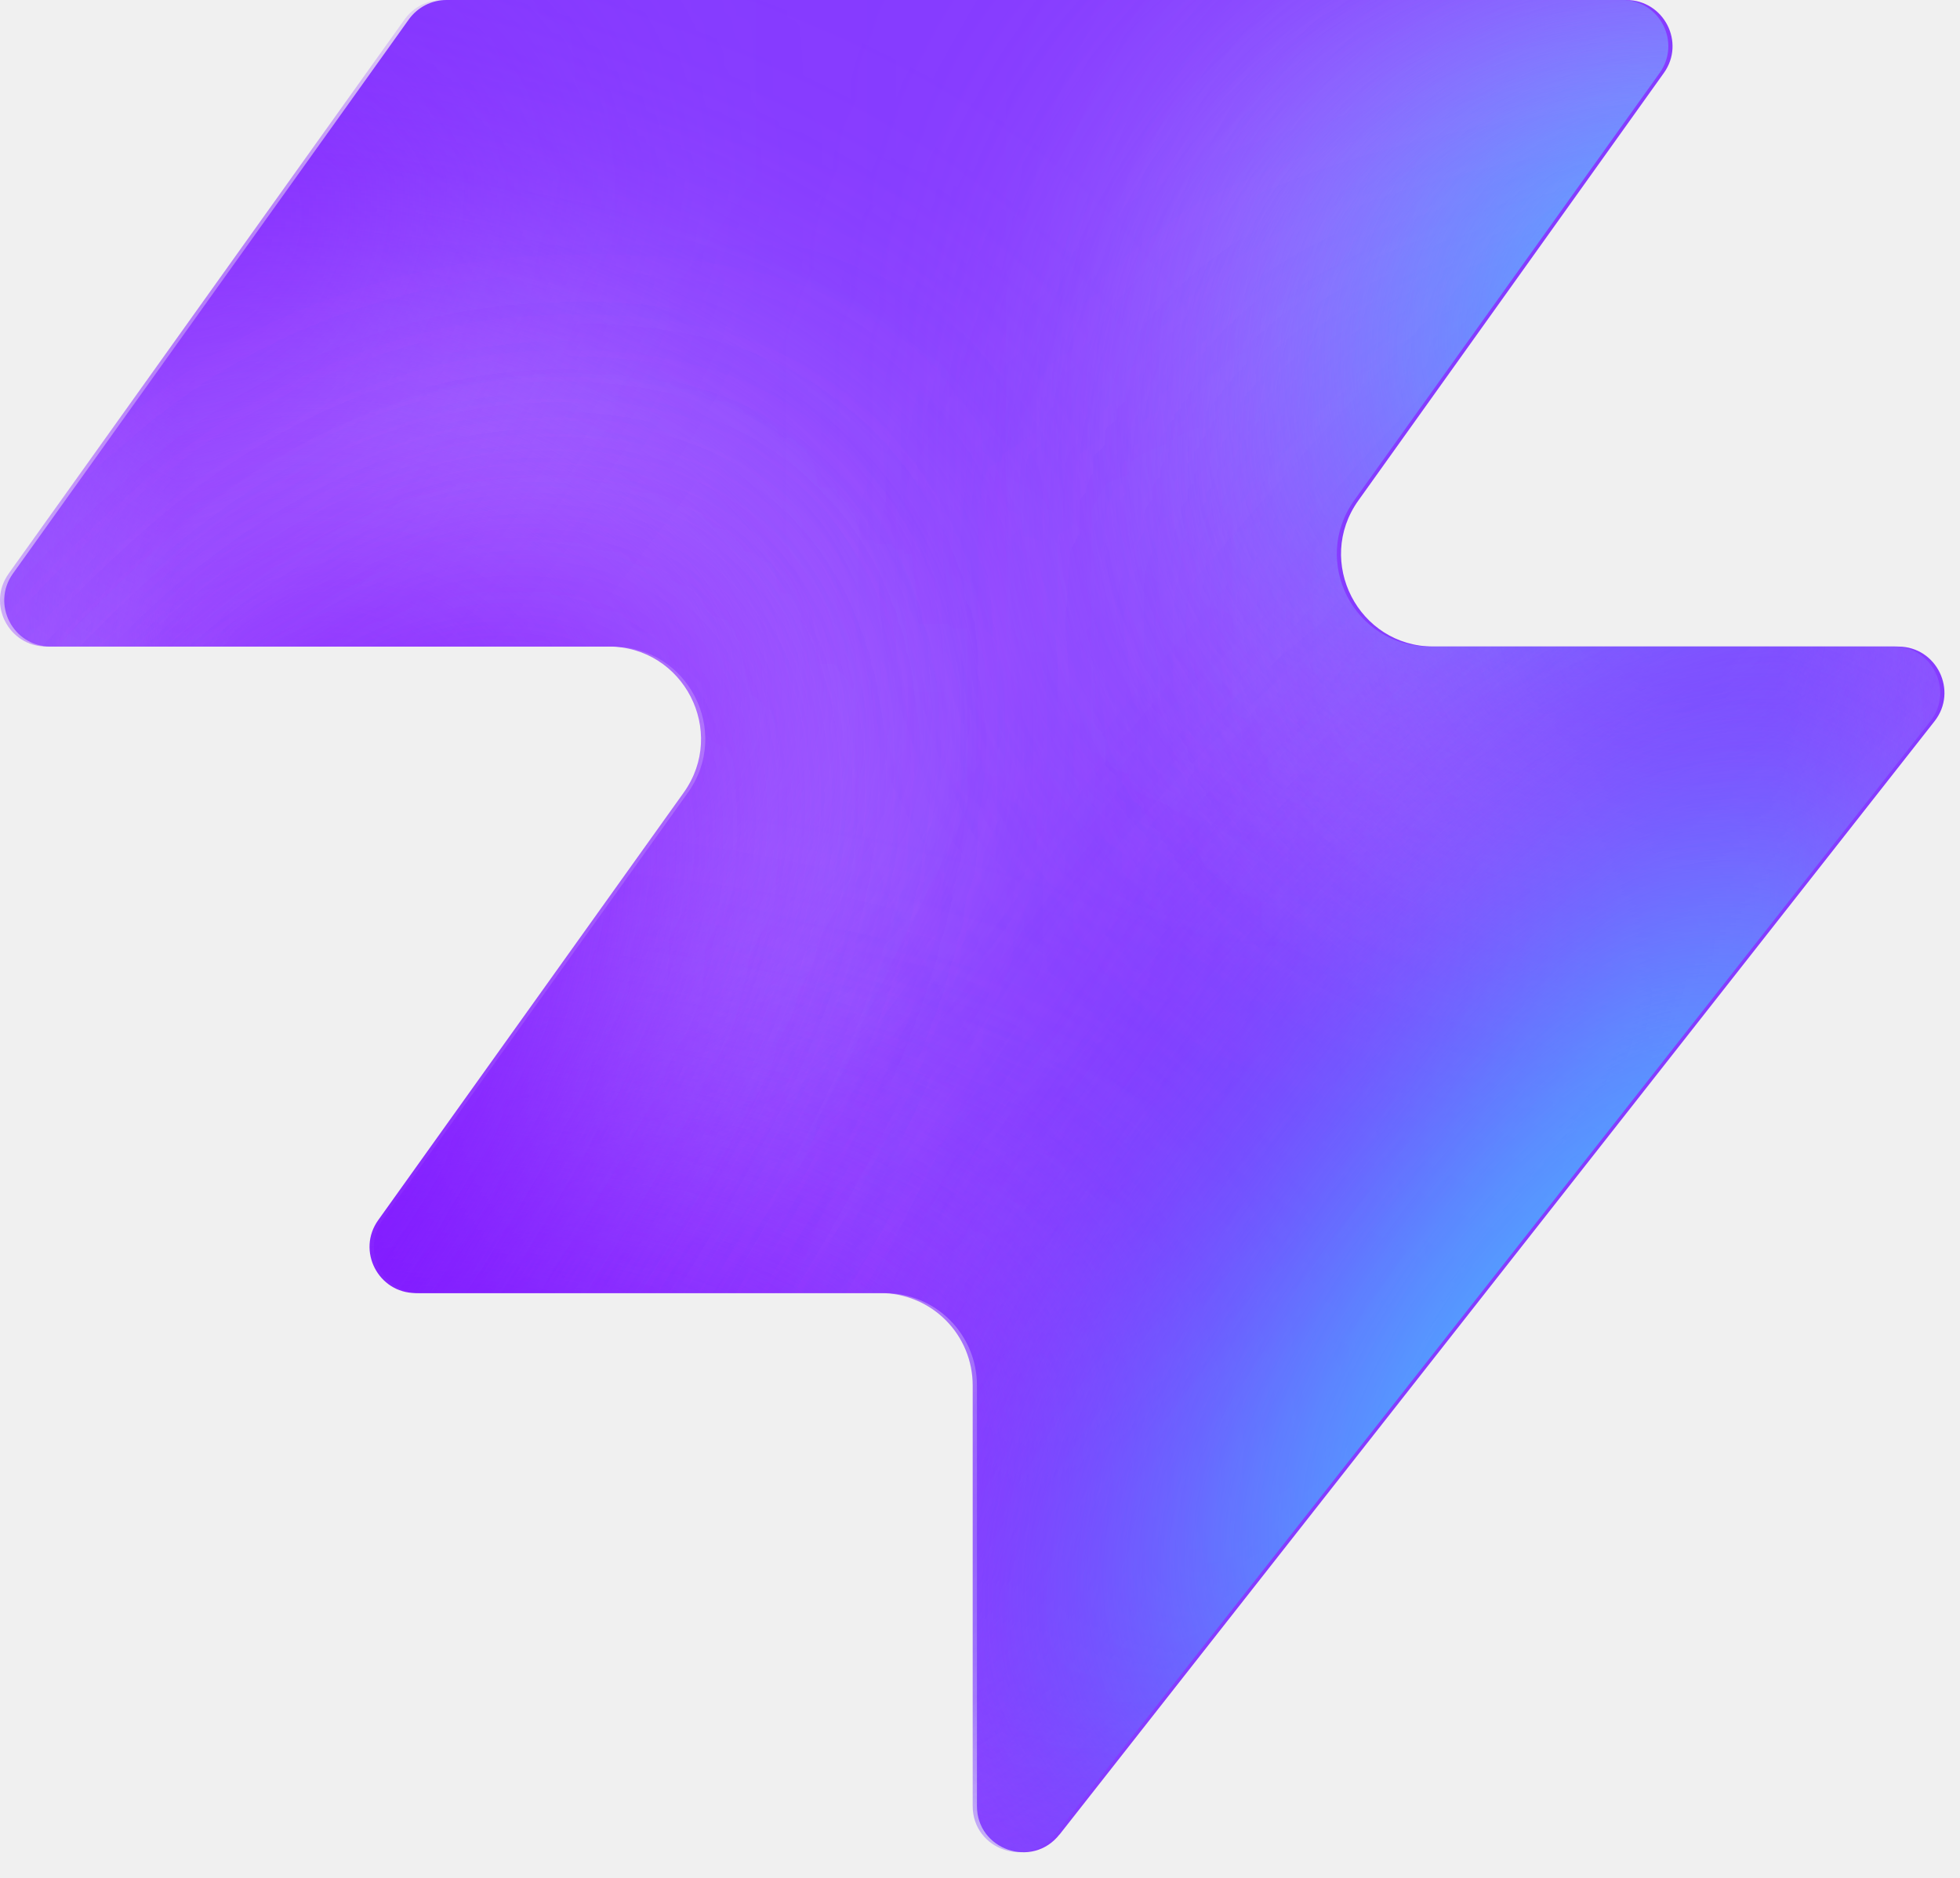
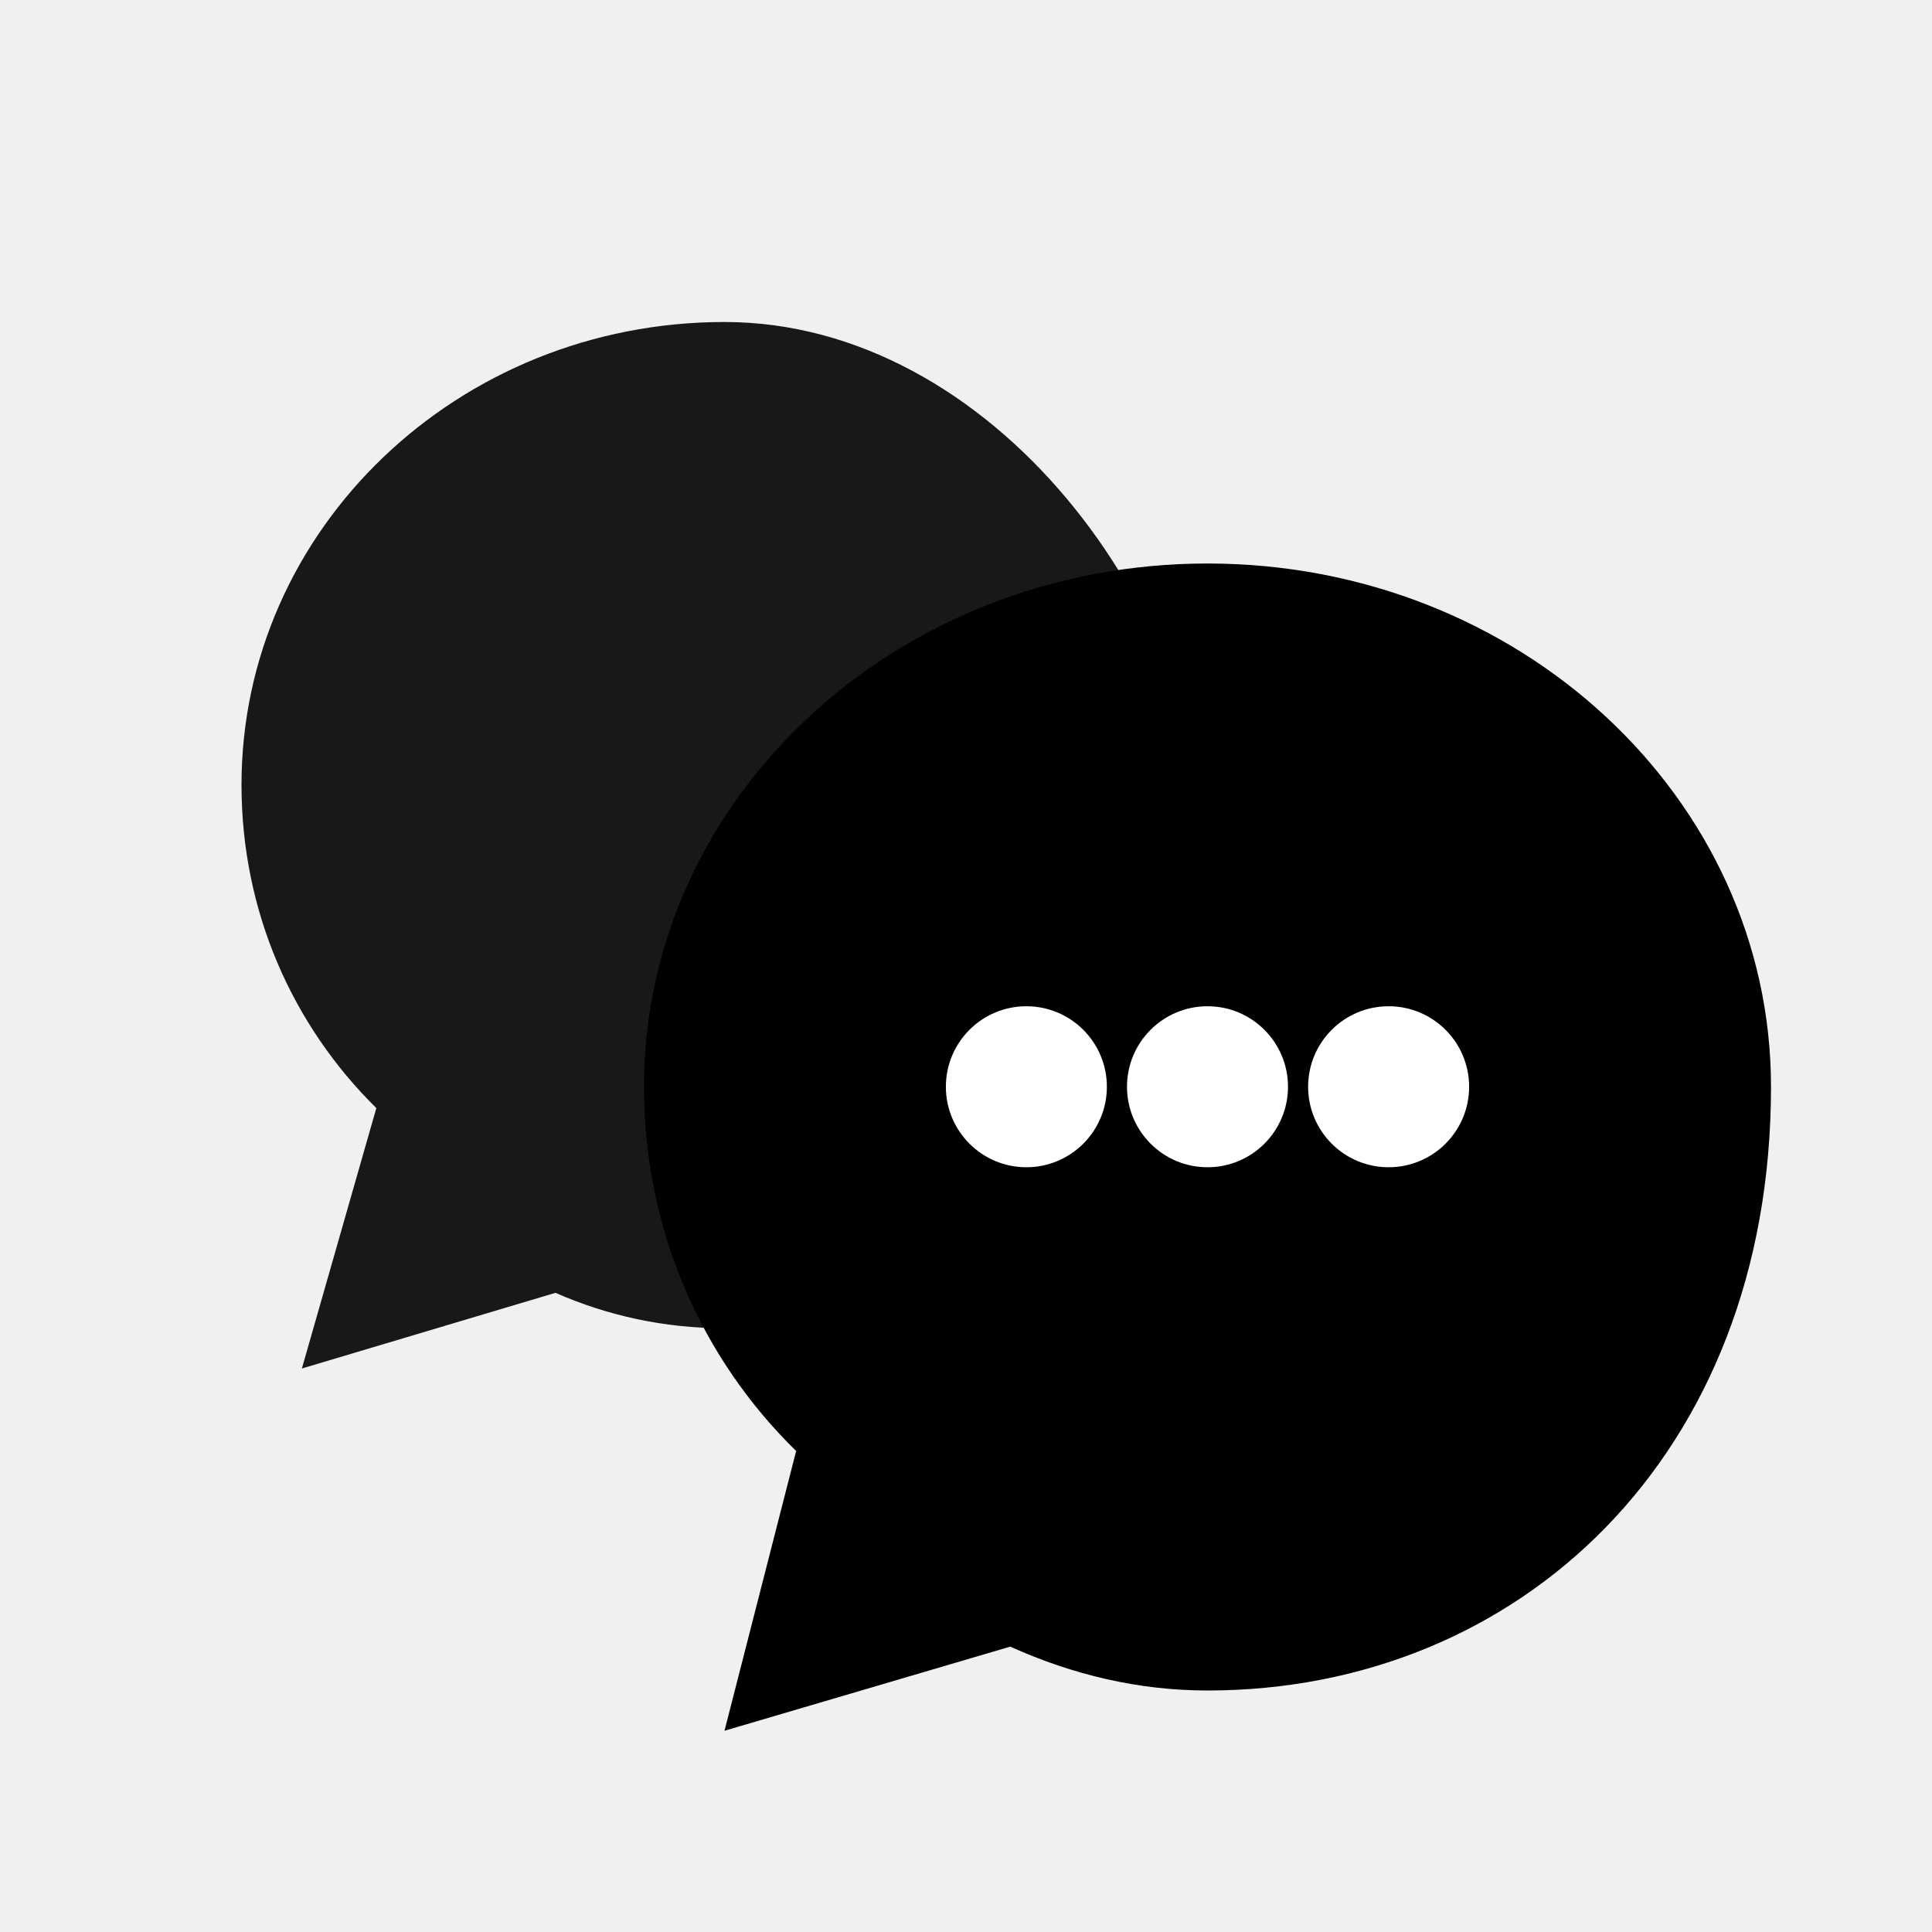
- <svg xmlns="http://www.w3.org/2000/svg" width="48" height="46" fill="none" viewBox="0 0 48 46">
-   <path fill="#863bff" d="M25.946 44.938c-.664.845-2.021.375-2.021-.698V33.937a2.26 2.26 0 0 0-2.262-2.262H10.287c-.92 0-1.456-1.04-.92-1.788l7.48-10.471c1.07-1.497 0-3.578-1.842-3.578H1.237c-.92 0-1.456-1.04-.92-1.788L10.013.474c.214-.297.556-.474.92-.474h28.894c.92 0 1.456 1.04.92 1.788l-7.48 10.471c-1.07 1.498 0 3.579 1.842 3.579h11.377c.943 0 1.473 1.088.89 1.83L25.947 44.94z" style="fill:#863bff;fill:color(display-p3 .525 .23 1);fill-opacity:1" />
-   <mask id="a" width="48" height="46" x="0" y="0" maskUnits="userSpaceOnUse" style="mask-type:alpha">
-     <path fill="#000" d="M25.842 44.938c-.664.844-2.021.375-2.021-.698V33.937a2.26 2.26 0 0 0-2.262-2.262H10.183c-.92 0-1.456-1.04-.92-1.788l7.48-10.471c1.07-1.498 0-3.579-1.842-3.579H1.133c-.92 0-1.456-1.04-.92-1.787L9.91.473c.214-.297.556-.474.92-.474h28.894c.92 0 1.456 1.04.92 1.788l-7.48 10.471c-1.07 1.498 0 3.578 1.842 3.578h11.377c.943 0 1.473 1.088.89 1.832L25.843 44.94z" style="fill:#000;fill-opacity:1" />
-   </mask>
-   <g mask="url(#a)">
-     <g filter="url(#b)">
-       <ellipse cx="5.508" cy="14.704" fill="#ede6ff" rx="5.508" ry="14.704" style="fill:#ede6ff;fill:color(display-p3 .927 .903 1);fill-opacity:1" transform="matrix(.00324 1 1 -.00324 -4.47 31.516)" />
-     </g>
-     <g filter="url(#c)">
-       <ellipse cx="10.399" cy="29.851" fill="#ede6ff" rx="10.399" ry="29.851" style="fill:#ede6ff;fill:color(display-p3 .927 .903 1);fill-opacity:1" transform="matrix(.00324 1 1 -.00324 -39.328 7.883)" />
-     </g>
-     <g filter="url(#d)">
-       <ellipse cx="5.508" cy="30.487" fill="#7e14ff" rx="5.508" ry="30.487" style="fill:#7e14ff;fill:color(display-p3 .492 .077 1);fill-opacity:1" transform="rotate(89.814 -25.913 -14.639)scale(1 -1)" />
-     </g>
-     <g filter="url(#e)">
-       <ellipse cx="5.508" cy="30.599" fill="#7e14ff" rx="5.508" ry="30.599" style="fill:#7e14ff;fill:color(display-p3 .492 .077 1);fill-opacity:1" transform="rotate(89.814 -32.644 -3.334)scale(1 -1)" />
-     </g>
-     <g filter="url(#f)">
-       <ellipse cx="5.508" cy="30.599" fill="#7e14ff" rx="5.508" ry="30.599" style="fill:#7e14ff;fill:color(display-p3 .492 .077 1);fill-opacity:1" transform="matrix(.00324 1 1 -.00324 -34.34 30.47)" />
-     </g>
-     <g filter="url(#g)">
-       <ellipse cx="14.072" cy="22.078" fill="#ede6ff" rx="14.072" ry="22.078" style="fill:#ede6ff;fill:color(display-p3 .927 .903 1);fill-opacity:1" transform="rotate(93.35 24.506 48.493)scale(-1 1)" />
-     </g>
-     <g filter="url(#h)">
-       <ellipse cx="3.47" cy="21.501" fill="#7e14ff" rx="3.47" ry="21.501" style="fill:#7e14ff;fill:color(display-p3 .492 .077 1);fill-opacity:1" transform="rotate(89.009 28.708 47.59)scale(-1 1)" />
-     </g>
-     <g filter="url(#i)">
-       <ellipse cx="3.47" cy="21.501" fill="#7e14ff" rx="3.47" ry="21.501" style="fill:#7e14ff;fill:color(display-p3 .492 .077 1);fill-opacity:1" transform="rotate(89.009 28.708 47.59)scale(-1 1)" />
-     </g>
-     <g filter="url(#j)">
-       <ellipse cx=".387" cy="8.972" fill="#7e14ff" rx="4.407" ry="29.108" style="fill:#7e14ff;fill:color(display-p3 .492 .077 1);fill-opacity:1" transform="rotate(39.51 .387 8.972)" />
-     </g>
-     <g filter="url(#k)">
-       <ellipse cx="47.523" cy="-6.092" fill="#7e14ff" rx="4.407" ry="29.108" style="fill:#7e14ff;fill:color(display-p3 .492 .077 1);fill-opacity:1" transform="rotate(37.892 47.523 -6.092)" />
-     </g>
-     <g filter="url(#l)">
-       <ellipse cx="41.412" cy="6.333" fill="#47bfff" rx="5.971" ry="9.665" style="fill:#47bfff;fill:color(display-p3 .28 .748 1);fill-opacity:1" transform="rotate(37.892 41.412 6.333)" />
-     </g>
-     <g filter="url(#m)">
-       <ellipse cx="-1.879" cy="38.332" fill="#7e14ff" rx="4.407" ry="29.108" style="fill:#7e14ff;fill:color(display-p3 .492 .077 1);fill-opacity:1" transform="rotate(37.892 -1.88 38.332)" />
-     </g>
-     <g filter="url(#n)">
-       <ellipse cx="-1.879" cy="38.332" fill="#7e14ff" rx="4.407" ry="29.108" style="fill:#7e14ff;fill:color(display-p3 .492 .077 1);fill-opacity:1" transform="rotate(37.892 -1.88 38.332)" />
-     </g>
-     <g filter="url(#o)">
-       <ellipse cx="35.651" cy="29.907" fill="#7e14ff" rx="4.407" ry="29.108" style="fill:#7e14ff;fill:color(display-p3 .492 .077 1);fill-opacity:1" transform="rotate(37.892 35.651 29.907)" />
-     </g>
-     <g filter="url(#p)">
-       <ellipse cx="38.418" cy="32.4" fill="#47bfff" rx="5.971" ry="15.297" style="fill:#47bfff;fill:color(display-p3 .28 .748 1);fill-opacity:1" transform="rotate(37.892 38.418 32.4)" />
-     </g>
-   </g>
+ <svg xmlns="http://www.w3.org/2000/svg" viewBox="0 0 48 48" fill="none">
  <defs>
-     <filter id="b" width="60.045" height="41.654" x="-19.77" y="16.149" color-interpolation-filters="sRGB" filterUnits="userSpaceOnUse">
-       <feFlood flood-opacity="0" result="BackgroundImageFix" />
-       <feBlend in="SourceGraphic" in2="BackgroundImageFix" result="shape" />
-       <feGaussianBlur result="effect1_foregroundBlur_2002_17158" stdDeviation="7.659" />
-     </filter>
-     <filter id="c" width="90.34" height="51.437" x="-54.613" y="-7.533" color-interpolation-filters="sRGB" filterUnits="userSpaceOnUse">
-       <feFlood flood-opacity="0" result="BackgroundImageFix" />
-       <feBlend in="SourceGraphic" in2="BackgroundImageFix" result="shape" />
-       <feGaussianBlur result="effect1_foregroundBlur_2002_17158" stdDeviation="7.659" />
-     </filter>
-     <filter id="d" width="79.355" height="29.4" x="-49.64" y="2.03" color-interpolation-filters="sRGB" filterUnits="userSpaceOnUse">
-       <feFlood flood-opacity="0" result="BackgroundImageFix" />
-       <feBlend in="SourceGraphic" in2="BackgroundImageFix" result="shape" />
-       <feGaussianBlur result="effect1_foregroundBlur_2002_17158" stdDeviation="4.596" />
-     </filter>
-     <filter id="e" width="79.579" height="29.4" x="-45.045" y="20.029" color-interpolation-filters="sRGB" filterUnits="userSpaceOnUse">
-       <feFlood flood-opacity="0" result="BackgroundImageFix" />
-       <feBlend in="SourceGraphic" in2="BackgroundImageFix" result="shape" />
-       <feGaussianBlur result="effect1_foregroundBlur_2002_17158" stdDeviation="4.596" />
-     </filter>
-     <filter id="f" width="79.579" height="29.4" x="-43.513" y="21.178" color-interpolation-filters="sRGB" filterUnits="userSpaceOnUse">
-       <feFlood flood-opacity="0" result="BackgroundImageFix" />
-       <feBlend in="SourceGraphic" in2="BackgroundImageFix" result="shape" />
-       <feGaussianBlur result="effect1_foregroundBlur_2002_17158" stdDeviation="4.596" />
-     </filter>
-     <filter id="g" width="74.749" height="58.852" x="15.756" y="-17.901" color-interpolation-filters="sRGB" filterUnits="userSpaceOnUse">
-       <feFlood flood-opacity="0" result="BackgroundImageFix" />
-       <feBlend in="SourceGraphic" in2="BackgroundImageFix" result="shape" />
-       <feGaussianBlur result="effect1_foregroundBlur_2002_17158" stdDeviation="7.659" />
-     </filter>
-     <filter id="h" width="61.377" height="25.362" x="23.548" y="2.284" color-interpolation-filters="sRGB" filterUnits="userSpaceOnUse">
-       <feFlood flood-opacity="0" result="BackgroundImageFix" />
-       <feBlend in="SourceGraphic" in2="BackgroundImageFix" result="shape" />
-       <feGaussianBlur result="effect1_foregroundBlur_2002_17158" stdDeviation="4.596" />
-     </filter>
-     <filter id="i" width="61.377" height="25.362" x="23.548" y="2.284" color-interpolation-filters="sRGB" filterUnits="userSpaceOnUse">
-       <feFlood flood-opacity="0" result="BackgroundImageFix" />
-       <feBlend in="SourceGraphic" in2="BackgroundImageFix" result="shape" />
-       <feGaussianBlur result="effect1_foregroundBlur_2002_17158" stdDeviation="4.596" />
-     </filter>
-     <filter id="j" width="56.045" height="63.649" x="-27.636" y="-22.853" color-interpolation-filters="sRGB" filterUnits="userSpaceOnUse">
-       <feFlood flood-opacity="0" result="BackgroundImageFix" />
-       <feBlend in="SourceGraphic" in2="BackgroundImageFix" result="shape" />
-       <feGaussianBlur result="effect1_foregroundBlur_2002_17158" stdDeviation="4.596" />
-     </filter>
-     <filter id="k" width="54.814" height="64.646" x="20.116" y="-38.415" color-interpolation-filters="sRGB" filterUnits="userSpaceOnUse">
-       <feFlood flood-opacity="0" result="BackgroundImageFix" />
-       <feBlend in="SourceGraphic" in2="BackgroundImageFix" result="shape" />
-       <feGaussianBlur result="effect1_foregroundBlur_2002_17158" stdDeviation="4.596" />
-     </filter>
-     <filter id="l" width="33.541" height="35.313" x="24.641" y="-11.323" color-interpolation-filters="sRGB" filterUnits="userSpaceOnUse">
-       <feFlood flood-opacity="0" result="BackgroundImageFix" />
-       <feBlend in="SourceGraphic" in2="BackgroundImageFix" result="shape" />
-       <feGaussianBlur result="effect1_foregroundBlur_2002_17158" stdDeviation="4.596" />
-     </filter>
-     <filter id="m" width="54.814" height="64.646" x="-29.286" y="6.009" color-interpolation-filters="sRGB" filterUnits="userSpaceOnUse">
-       <feFlood flood-opacity="0" result="BackgroundImageFix" />
-       <feBlend in="SourceGraphic" in2="BackgroundImageFix" result="shape" />
-       <feGaussianBlur result="effect1_foregroundBlur_2002_17158" stdDeviation="4.596" />
-     </filter>
-     <filter id="n" width="54.814" height="64.646" x="-29.286" y="6.009" color-interpolation-filters="sRGB" filterUnits="userSpaceOnUse">
-       <feFlood flood-opacity="0" result="BackgroundImageFix" />
-       <feBlend in="SourceGraphic" in2="BackgroundImageFix" result="shape" />
-       <feGaussianBlur result="effect1_foregroundBlur_2002_17158" stdDeviation="4.596" />
-     </filter>
-     <filter id="o" width="54.814" height="64.646" x="8.244" y="-2.416" color-interpolation-filters="sRGB" filterUnits="userSpaceOnUse">
-       <feFlood flood-opacity="0" result="BackgroundImageFix" />
-       <feBlend in="SourceGraphic" in2="BackgroundImageFix" result="shape" />
-       <feGaussianBlur result="effect1_foregroundBlur_2002_17158" stdDeviation="4.596" />
-     </filter>
-     <filter id="p" width="39.409" height="43.623" x="18.713" y="10.588" color-interpolation-filters="sRGB" filterUnits="userSpaceOnUse">
-       <feFlood flood-opacity="0" result="BackgroundImageFix" />
-       <feBlend in="SourceGraphic" in2="BackgroundImageFix" result="shape" />
-       <feGaussianBlur result="effect1_foregroundBlur_2002_17158" stdDeviation="4.596" />
-     </filter>
+     <linearGradient id="mingoGradRear" x1="6" y1="6" x2="30" y2="32" gradientUnits="userSpaceOnUse">
+       <stop offset="0%" stopColor="#059669" />
+       <stop offset="100%" stopColor="#0f766e" />
+     </linearGradient>
+     <linearGradient id="mingoGradFront" x1="16" y1="14" x2="44" y2="42" gradientUnits="userSpaceOnUse">
+       <stop offset="0%" stopColor="#34d399" />
+       <stop offset="60%" stopColor="#10b981" />
+       <stop offset="100%" stopColor="#06b6d4" />
+     </linearGradient>
+     <linearGradient id="mingoGloss" x1="28" y1="16" x2="28" y2="30" gradientUnits="userSpaceOnUse">
+       <stop offset="0%" stopColor="#ffffff" stopOpacity="0.45" />
+       <stop offset="100%" stopColor="#ffffff" stopOpacity="0" />
+     </linearGradient>
  </defs>
+   <path d="M18 8C11.37 8 6 13.15 6 19.5C6 22.65 7.27 25.48 9.35 27.53L7.5 34L13.8 32.12C15.1 32.69 16.51 33 18 33C24.63 33 30 27.85 30 21.5C30 15.15 24.63 8 18 8Z" fill="url(#mingoGradRear)" opacity="0.9" />
+   <path d="M30 14C22.27 14 16 19.82 16 27C16 30.56 17.43 33.75 19.78 36.05L18 43L25.1 40.91C26.65 41.61 28.29 42 30 42C37.73 42 44 36.18 44 27C44 19.82 37.73 14 30 14Z" fill="url(#mingoGradFront)" />
+   <path d="M30 15C22.8 15 17 20.37 17 27C17 28.5 17.34 29.93 17.96 31.22C19.25 22.86 24.58 16.57 31.2 15.18C30.81 15.06 30.41 15 30 15Z" fill="url(#mingoGloss)" />
+   <circle cx="25.5" cy="27" r="2" fill="#ffffff" fillOpacity="0.95" />
+   <circle cx="30" cy="27" r="2" fill="#ffffff" fillOpacity="0.95" />
+   <circle cx="34.5" cy="27" r="2" fill="#ffffff" fillOpacity="0.95" />
</svg>
